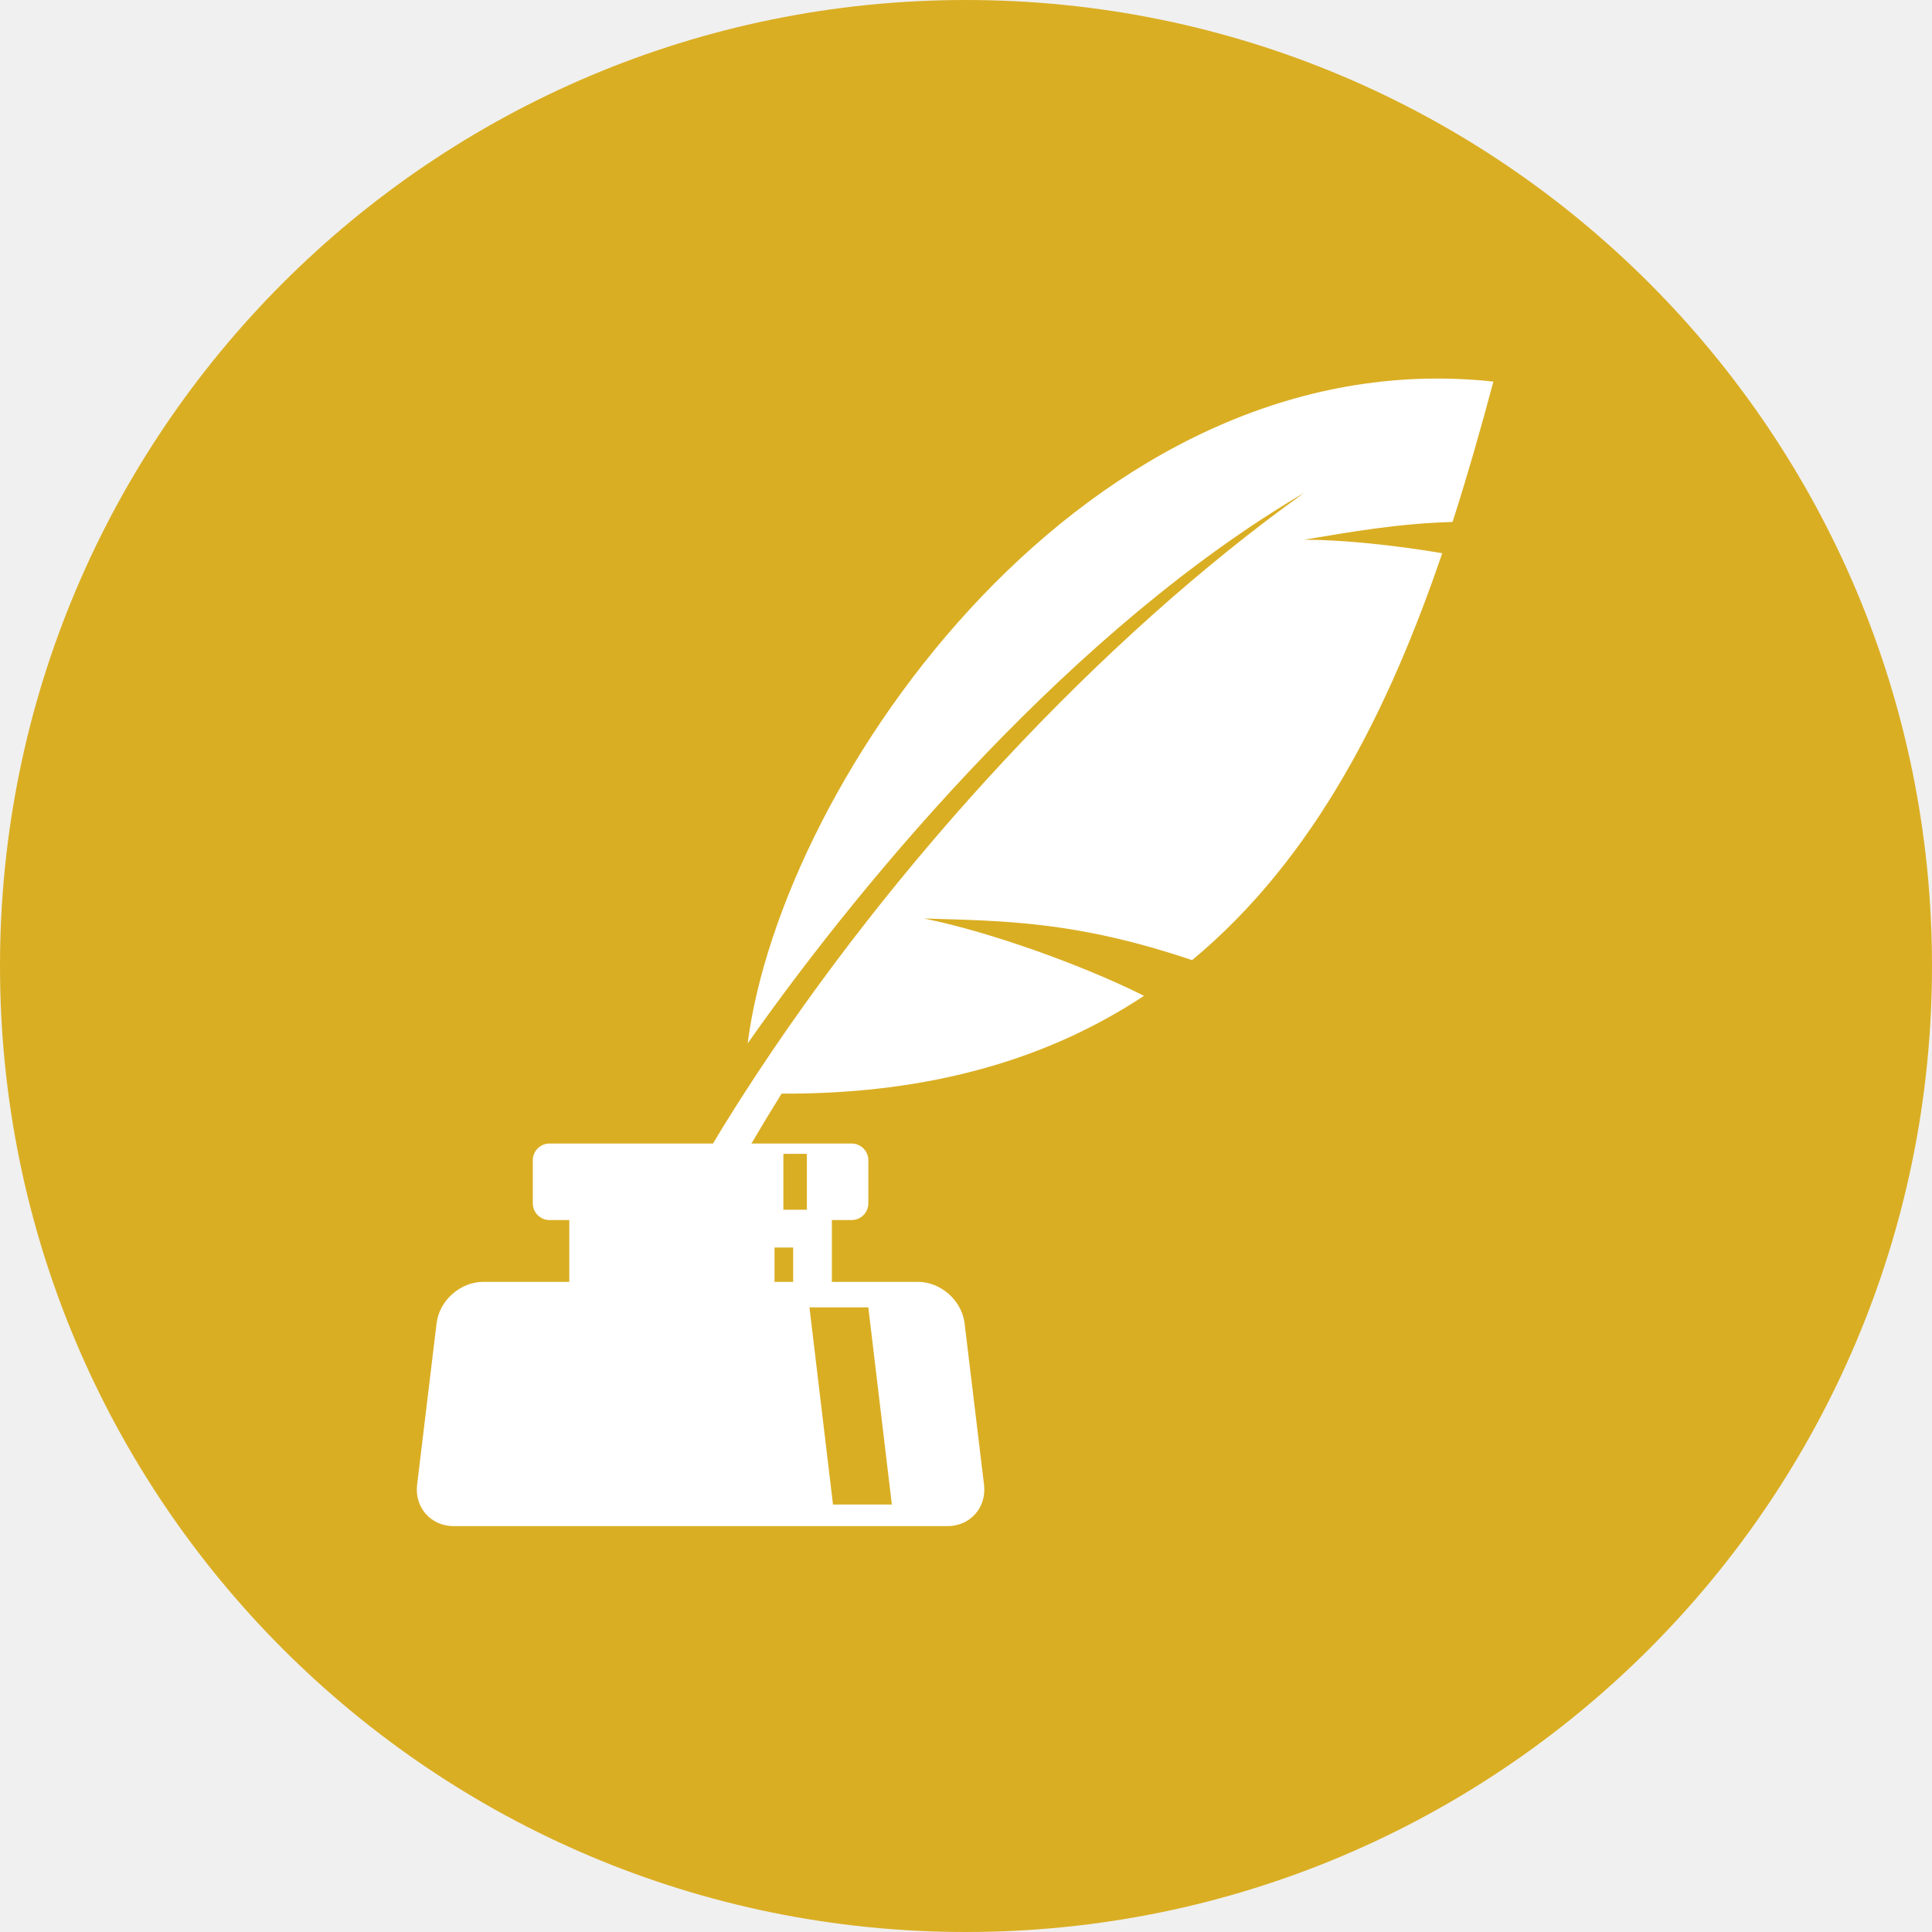
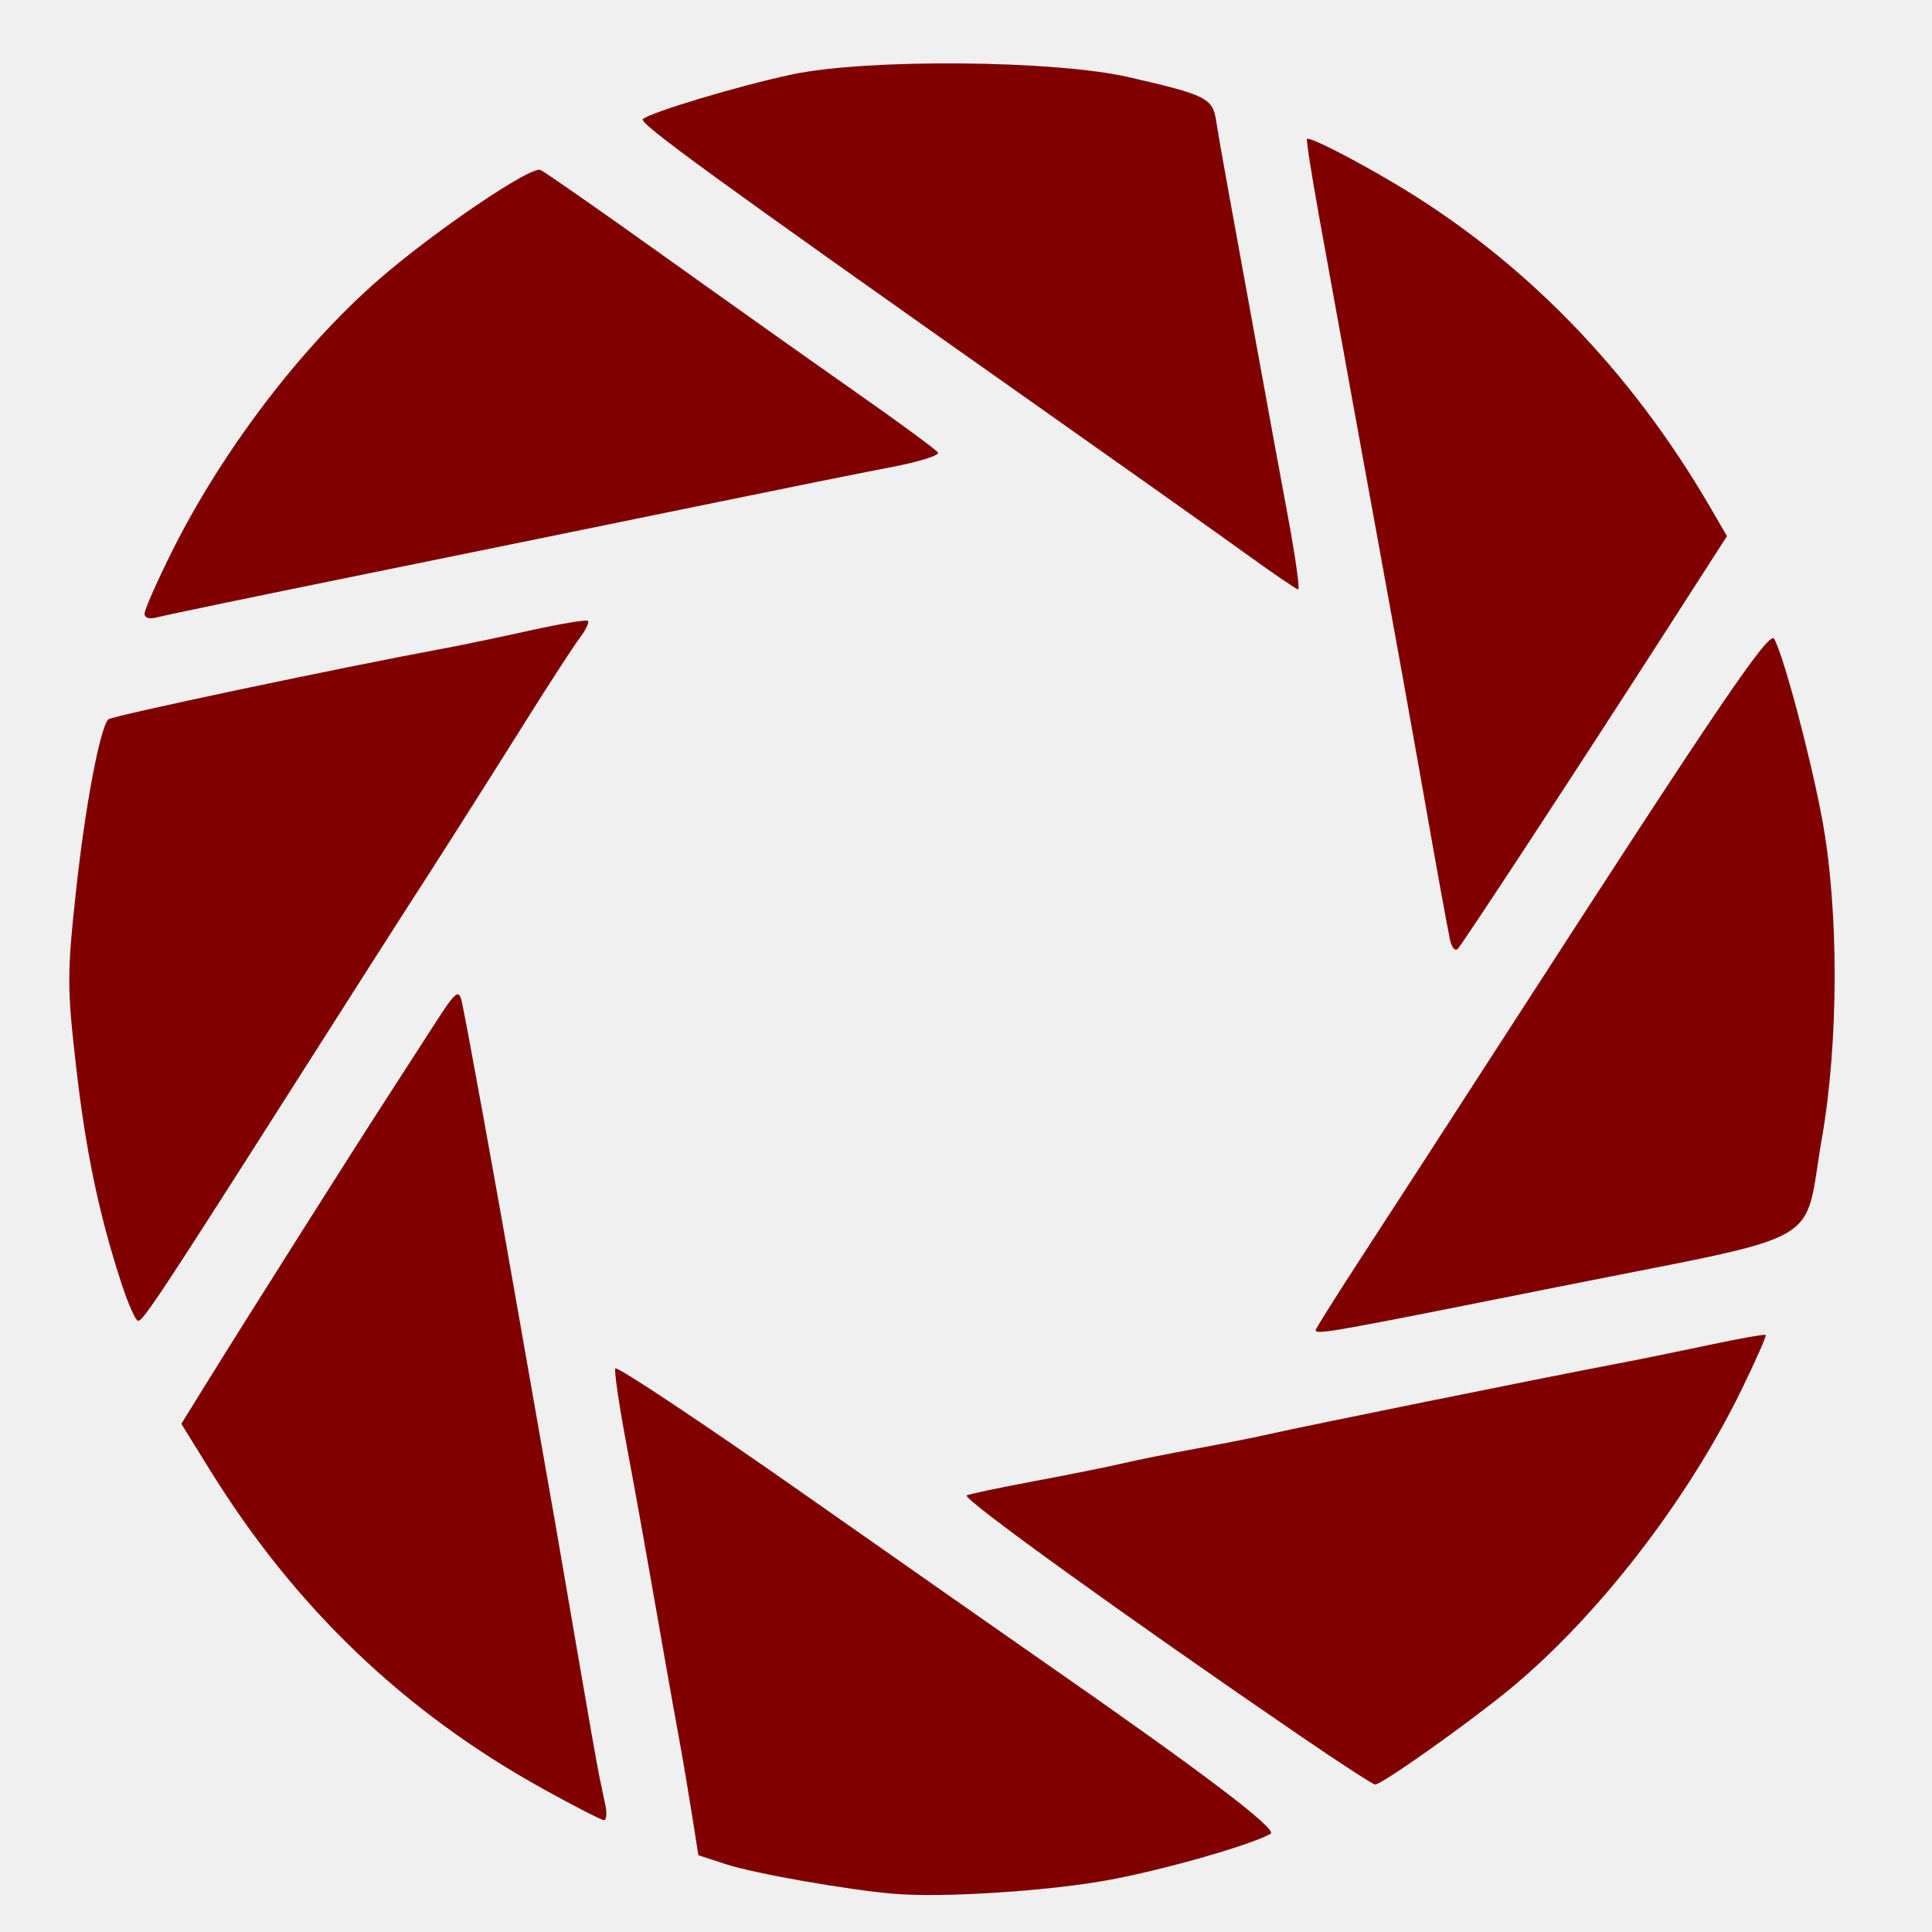
- <svg xmlns="http://www.w3.org/2000/svg" width="160" height="160" viewBox="0 0 160 160" id="svg2" version="1.1">
-   <defs id="defs18" />
-   <g fill="none" id="g4" style="fill:#daae23;fill-opacity:1">
-     <path d="M160 80c0-44.183-35.817-80-80-80s-80 35.817-80 80 35.817 80 80 80 80-35.817 80-80" fill="#DAAE23" id="path6" style="fill:#daae23;fill-opacity:1" />
-     <path d="M135.255 64.654s-2.991-2.838-15.901-2.838c-10.599 0-16.277 2.083-16.277 2.838 0 .757-3.597 9.654-1.893 27.825 0 0 .814 4.164-3.974 2.84-14.386-3.977-22.138-16.091-38.046-23.85-14.32-6.985-25.349-7.383-39.937-6.625 0 0-.893-1.373-2.78-.971-3.156.671-4.81 5.28-2.523 6.551 2.016 1.12 3.789-.091 3.789-.091s22.713-3.028 40.506 18.361c16.258 19.545 30.851 30.662 52.619 30.284 9.512-.165 19.352-5.129 23.117-13.98 3.807-8.952 4.254-32.23 1.3-40.344" fill="#1A1918" id="path8" style="fill:#daae23;fill-opacity:1" />
-     <path d="M135.515 65.442l-.003-.012c-.075-.243-.151-.472-.23-.694l-.067-.115c-.383-.318-3.774-2.805-15.861-2.805-10.599 0-16.277 2.083-16.277 2.838 0 .134-.115.533-.288 1.175.738 2.226 7.76 3.975 16.326 3.975 9.059 0 16.4-1.955 16.4-4.362" fill="#fff" id="path10" style="fill:#daae23;fill-opacity:1" />
-     <path d="M51.088 81.537l4.813-11.562c-1.971-.852-3.885-1.578-5.764-2.198l-4.166 10.005c1.703 1.09 3.415 2.337 5.117 3.755" fill="#fff" id="path12" style="fill:#daae23;fill-opacity:1" />
-     <path d="M108.918 65.812c0 .912 4.669 1.653 10.43 1.653 5.759 0 10.427-.741 10.427-1.653 0-.915-4.668-1.657-10.427-1.657-5.761 0-10.43.742-10.43 1.657" fill="#1A1918" id="path14" style="fill:#daae23;fill-opacity:1" />
+ <svg xmlns="http://www.w3.org/2000/svg" version="1.1" id="Layer_1" x="0px" y="0px" width="609.434" height="609.434" viewBox="0 0 609.434 609.434" enable-background="new 0 0 646 646" xml:space="preserve">
+   <defs id="defs4220">
+     <circle style="opacity:1;fill:none;fill-opacity:1;fill-rule:evenodd;stroke:none" id="path4311-8" cx="-483.406" cy="-253.47" r="304.717" transform="matrix(-0.9488315,-0.3157828,0.3157828,-0.9488315,0,0)" />
+   </defs>
+   <path style="fill:#a0a0a0;stroke:none;stroke-width:1px;stroke-linecap:butt;stroke-linejoin:miter;stroke-opacity:1" d="" id="path4733" />
+   <flowRoot xml:space="preserve" id="flowRoot4339" style="font-style:normal;font-weight:normal;font-size:40px;line-height:125%;font-family:sans-serif;letter-spacing:0px;word-spacing:0px;fill:#000000;fill-opacity:1;stroke:none;stroke-width:1px;stroke-linecap:butt;stroke-linejoin:miter;stroke-opacity:1" transform="translate(-73.91194,-88.43486)">
+     <flowRegion id="flowRegion4341">
+       <rect id="rect4343" width="1097.889" height="137.899" x="2333.678" y="-1003.393" />
+     </flowRegion>
+     <flowPara id="flowPara4345" />
+   </flowRoot>
+   <flowRoot xml:space="preserve" id="flowRoot4364" style="font-style:normal;font-weight:normal;font-size:40px;line-height:125%;font-family:sans-serif;letter-spacing:0px;word-spacing:0px;fill:#000000;fill-opacity:1;stroke:none;stroke-width:1px;stroke-linecap:butt;stroke-linejoin:miter;stroke-opacity:1" transform="translate(-73.91194,-88.43486)">
+     <flowRegion id="flowRegion4366">
+       <rect id="rect4368" width="13.26" height="151.159" x="1938.544" y="476.371" />
+     </flowRegion>
+     <flowPara id="flowPara4370" />
+   </flowRoot>
+   <flowRoot xml:space="preserve" id="flowRoot4380" style="font-style:normal;font-weight:normal;font-size:40px;line-height:125%;font-family:sans-serif;letter-spacing:0px;word-spacing:0px;fill:#000000;fill-opacity:1;stroke:none;stroke-width:1px;stroke-linecap:butt;stroke-linejoin:miter;stroke-opacity:1" transform="translate(-73.91194,-88.43486)">
+     <flowRegion id="flowRegion4382">
+       <rect id="rect4384" width="225.412" height="334.14" x="1752.91" y="484.327" />
+     </flowRegion>
+     <flowPara id="flowPara4386" />
+   </flowRoot>
+   <flowRoot xml:space="preserve" id="flowRoot4388" style="font-style:normal;font-weight:normal;font-size:95px;line-height:125%;font-family:sans-serif;letter-spacing:0px;word-spacing:0px;fill:#000000;fill-opacity:1;stroke:none;stroke-width:1px;stroke-linecap:butt;stroke-linejoin:miter;stroke-opacity:1" transform="translate(-73.91194,-88.43486)">
+     <flowRegion id="flowRegion4390">
+       <rect id="rect4392" width="111.38" height="100.772" x="1755.562" y="147.535" />
+     </flowRegion>
+     <flowPara id="flowPara4394" />
+   </flowRoot>
+   <flowRoot xml:space="preserve" id="flowRoot4425" style="font-style:normal;font-weight:normal;font-size:95px;line-height:125%;font-family:sans-serif;letter-spacing:0px;word-spacing:0px;fill:#000000;fill-opacity:1;stroke:none;stroke-width:1px;stroke-linecap:butt;stroke-linejoin:miter;stroke-opacity:1" transform="translate(-73.91194,-88.43486)">
+     <flowRegion id="flowRegion4427">
+       <rect id="rect4429" width="127.512" height="123.762" x="1211.367" y="167.334" />
+     </flowRegion>
+     <flowPara id="flowPara4431" />
+   </flowRoot>
+   <g id="layer3" style="display:inline;opacity:1" transform="translate(-73.91194,-88.43486)" />
+   <g id="layer4" style="display:inline;opacity:1" transform="translate(-73.91194,-88.43486)">
+     <path style="opacity:1;fill:#800000;fill-opacity:1;fill-rule:evenodd;stroke:none" d="m 112.255,493.373 c -7.149,-21.933 -11.279,-41.679 -14.355,-68.645 -2.845,-24.939 -2.845,-29.013 5.4e-4,-55.318 2.862,-26.453 7.489,-51.075 10.158,-54.055 0.956,-1.067 73.375,-16.365 106.158,-22.425 5.157,-0.953 17.239,-3.475 26.851,-5.604 9.611,-2.129 17.85,-3.496 18.309,-3.037 0.459,0.459 -0.695,2.862 -2.565,5.34 -1.87,2.478 -9.224,13.788 -16.342,25.132 -13.585,21.651 -30.308,47.968 -37.534,59.068 -2.35,3.61 -17.965,28.081 -34.701,54.38 -43.054,67.656 -49.143,76.882 -50.742,76.882 -0.779,0 -3.136,-5.274 -5.237,-11.72 z" id="path4291" />
+     <path style="opacity:1;fill:#800000;fill-opacity:1;fill-rule:evenodd;stroke:none" d="m 119.52,282.015 c 0,-1.234 3.787,-9.864 8.415,-19.178 15.91,-32.018 40.847,-64.831 65.655,-86.388 17.383,-15.106 47.634,-35.614 50.762,-34.413 1.179,0.452 18.508,12.526 38.509,26.829 20.001,14.304 47.517,33.818 61.147,43.364 13.629,9.547 25.226,18.078 25.77,18.958 0.544,0.88 -5.966,2.926 -14.467,4.546 -8.501,1.62 -36.13,7.194 -61.398,12.386 -25.268,5.192 -72.945,14.931 -105.948,21.642 -33.003,6.71 -61.904,12.718 -64.225,13.349 -2.664,0.725 -4.219,0.321 -4.219,-1.095 z" id="path4293" />
+     <path style="opacity:1;fill:#800000;fill-opacity:1;fill-rule:evenodd;stroke:none" d="M 467.366,263.442 C 459.116,257.474 427.472,235.041 397.047,213.591 299.294,144.674 275.37,127.269 276.685,126.026 c 2.272,-2.147 30.781,-10.682 47.23,-14.141 23.676,-4.978 82.58,-4.496 105.948,0.866 24.675,5.662 26.59,6.623 27.698,13.893 0.521,3.423 2.261,13.397 3.865,22.164 1.604,8.766 5.521,30.284 8.705,47.817 3.183,17.533 7.712,42.215 10.063,54.849 2.351,12.634 3.802,22.937 3.225,22.895 -0.577,-0.042 -7.8,-4.959 -16.051,-10.927 z" id="path4295" />
+     <path style="opacity:1;fill:#800000;fill-opacity:1;fill-rule:evenodd;stroke:none" d="m 531.306,384.883 c -0.938,-4.38 -4.293,-22.94 -9.626,-53.245 -2.92,-16.596 -9.033,-50.494 -13.018,-72.194 -2.586,-14.083 -10.28,-56.456 -18.555,-102.197 -2.426,-13.408 -4.186,-24.647 -3.913,-24.977 0.681,-0.821 14.451,6.196 28.051,14.293 40.352,24.024 74.083,58.72 99.256,102.094 l 5.166,8.902 -20.199,31.415 c -27.175,42.264 -62.811,96.654 -64.684,98.723 -0.835,0.923 -1.951,-0.343 -2.48,-2.813 z" id="path4297" />
+     <path style="opacity:1;fill:#800000;fill-opacity:1;fill-rule:evenodd;stroke:none" d="m 488.931,508.002 c 0,-0.463 7.042,-11.643 15.649,-24.846 8.607,-13.203 29.817,-45.945 47.132,-72.76 64.355,-99.661 80.329,-123.167 81.851,-120.447 2.997,5.355 11.353,36.731 15.098,56.691 5.314,28.326 5.299,70.312 -0.037,100.801 -6.116,34.945 3.179,29.647 -81.873,46.665 -73.124,14.631 -77.82,15.47 -77.82,13.896 z" id="path4299" />
+     <path style="opacity:1;fill:#800000;fill-opacity:1;fill-rule:evenodd;stroke:none" d="M 484.119,636.055 C 429.204,598.506 377.663,561.356 378.844,560.174 c 0.354,-0.354 9.869,-2.372 21.143,-4.483 11.275,-2.111 23.875,-4.646 28,-5.632 4.125,-0.986 14.673,-3.105 23.44,-4.708 8.766,-1.603 19.314,-3.701 23.44,-4.662 8.747,-2.038 87.667,-18.024 106.885,-21.651 7.22,-1.362 21.107,-4.179 30.861,-6.26 9.754,-2.08 17.978,-3.539 18.276,-3.241 0.298,0.298 -3.131,8.069 -7.62,17.269 -17.211,35.273 -45.948,72.292 -73.704,94.944 -13.388,10.926 -39.807,29.606 -41.872,29.606 -0.658,0 -11.267,-6.886 -23.575,-15.301 z" id="path4301" />
+     <path style="opacity:1;fill:#800000;fill-opacity:1;fill-rule:evenodd;stroke:none" d="m 355.793,685.809 c -14.977,-1.295 -43.823,-6.376 -52.821,-9.303 l -8.755,-2.848 -2.139,-13.495 c -1.176,-7.422 -2.921,-17.714 -3.878,-22.871 -0.957,-5.157 -3.07,-16.97 -4.697,-26.253 -6.86,-39.144 -8.431,-47.921 -12.177,-68.036 -2.167,-11.636 -3.668,-21.938 -3.335,-22.893 0.333,-0.955 27.186,16.91 59.673,39.7 32.488,22.79 65.882,46.171 74.211,51.958 51.205,35.581 75.207,53.743 72.836,55.115 -5.931,3.432 -32.757,11.136 -50.286,14.441 -19.134,3.607 -53.107,5.827 -68.634,4.485 z" id="path4303" />
+     <path style="opacity:1;fill:#800000;fill-opacity:1;fill-rule:evenodd;stroke:none" d="M 245.157,652.696 C 201.473,628.49 167.102,595.613 140.296,552.393 l -9.188,-14.815 8.606,-13.899 c 11.483,-18.545 45.755,-72.736 55.634,-87.969 4.348,-6.704 11.324,-17.509 15.502,-24.011 6.762,-10.524 7.716,-11.348 8.681,-7.501 1.02,4.067 11.211,60.094 17.329,95.268 1.525,8.766 3.97,22.69 5.433,30.94 5.107,28.79 8.293,47.111 13.889,79.875 3.1,18.147 6.106,35.235 6.682,37.972 0.575,2.737 1.484,7.087 2.019,9.665 0.535,2.578 0.324,4.679 -0.469,4.668 -0.793,-0.011 -9.459,-4.462 -19.256,-9.891 z" id="path4305" />
+     <circle style="opacity:1;fill:none;fill-opacity:1;fill-rule:evenodd;stroke:none" id="path4311" cx="-483.406" cy="-253.47" r="304.717" transform="matrix(-0.9488315,-0.3157828,0.3157828,-0.9488315,0,0)" />
+     <flowRoot xml:space="preserve" id="flowRoot4322" style="font-style:normal;font-weight:normal;font-size:95px;line-height:125%;font-family:sans-serif;letter-spacing:0px;word-spacing:0px;fill:#000000;fill-opacity:1;stroke:none;stroke-width:1px;stroke-linecap:butt;stroke-linejoin:miter;stroke-opacity:1" transform="translate(1037.53,-278.7881)">
+       <flowRegion id="flowRegion4324">
+         <rect id="rect4326" width="166.891" height="196.894" x="-973.219" y="361.459" />
+       </flowRegion>
+       <flowPara id="flowPara4328" />
+     </flowRoot>
+     <flowRoot xml:space="preserve" id="flowRoot4330" style="font-style:normal;font-weight:normal;font-size:95px;line-height:125%;font-family:sans-serif;letter-spacing:0px;word-spacing:0px;fill:#000000;fill-opacity:1;stroke:none;stroke-width:1px;stroke-linecap:butt;stroke-linejoin:miter;stroke-opacity:1" transform="translate(1037.53,-278.7881)">
+       <flowRegion id="flowRegion4332">
+         <rect id="rect4334" width="50.63" height="95.634" x="-991.971" y="443.967" />
+       </flowRegion>
+       <flowPara id="flowPara4336" />
+     </flowRoot>
+     <flowRoot xml:space="preserve" id="flowRoot4338" style="font-style:normal;font-weight:normal;font-size:95px;line-height:125%;font-family:sans-serif;letter-spacing:0px;word-spacing:0px;fill:#000000;fill-opacity:1;stroke:none;stroke-width:1px;stroke-linecap:butt;stroke-linejoin:miter;stroke-opacity:1" transform="translate(1037.53,-278.7881)">
+       <flowRegion id="flowRegion4340">
+         <rect id="rect4342" width="80.633" height="118.136" x="-971.344" y="440.216" />
+       </flowRegion>
+       <flowPara id="flowPara4344" />
+     </flowRoot>
+     <text xml:space="preserve" style="font-style:normal;font-weight:normal;font-size:40px;line-height:125%;font-family:sans-serif;letter-spacing:0px;word-spacing:0px;fill:#000000;fill-opacity:1;stroke:none;stroke-width:1px;stroke-linecap:butt;stroke-linejoin:miter;stroke-opacity:1" x="1076.909" y="425.829" id="text3425">
+       <tspan id="tspan3427" x="1076.909" y="425.829" />
+     </text>
+     <flowRoot xml:space="preserve" id="flowRoot4183" style="font-style:normal;font-weight:normal;font-size:40px;line-height:125%;font-family:sans-serif;letter-spacing:0px;word-spacing:0px;fill:#000000;fill-opacity:1;stroke:none;stroke-width:1px;stroke-linecap:butt;stroke-linejoin:miter;stroke-opacity:1" transform="translate(-33.19891,-18.13793)">
+       <flowRegion id="flowRegion4185">
+         <rect id="rect4187" width="106.885" height="241.898" x="624.435" y="372.71" />
+       </flowRegion>
+       <flowPara id="flowPara4189" />
+     </flowRoot>
  </g>
-   <path d="m 123.676,31.601 c -33.529,-3.623 -58.939,32.868 -61.758,54.81 10.061,-14.313 27.29,-34.559 46.098,-45.602 -16.742,11.952 -34.025,30.547 -46.375,49.72 -0.558,0.867 -1.106,1.736 -1.644,2.604 -0.082,0.131 -0.161,0.263 -0.241,0.394 -0.24,0.392 -0.473,0.783 -0.71,1.175 l -13.54,0 c -0.761,0 -1.382,0.622 -1.382,1.382 l 0,3.574 c 0,0.76 0.622,1.381 1.382,1.381 l 1.641,0 0,5.119 -7.124,0 c -1.9,0 -3.641,1.544 -3.867,3.43 l -1.612,13.371 c -0.227,1.886 1.142,3.43 3.042,3.43 l 40.865,0 c 1.9,0 3.268,-1.544 3.042,-3.43 l -1.611,-13.371 c -0.228,-1.886 -1.968,-3.43 -3.868,-3.43 l -7.123,0 0,-5.119 1.639,0 c 0.761,0 1.382,-0.621 1.382,-1.381 l 0,-3.574 c 0,-0.76 -0.622,-1.382 -1.382,-1.382 l -8.3,0 c 0.798,-1.361 1.627,-2.737 2.499,-4.132 12.549,0.06 22.306,-3.002 30.012,-8.1 -4.937,-2.48 -12.688,-5.291 -18.218,-6.404 6.659,0.2 12.626,0.215 22.199,3.449 10.196,-8.455 16.326,-20.815 20.717,-33.702 -3.957,-0.662 -8.125,-1.104 -11.434,-1.12 3.994,-0.66 7.729,-1.335 12.29,-1.467 1.246,-3.878 2.354,-7.784 3.381,-11.625 z m -51.765,76.671 1.949,16.329 -4.874,0 -1.95,-16.329 4.875,0 z m -7.036,-12.716 1.949,0 0,4.631 -1.949,0 0,-4.631 z m -0.732,7.758 1.543,0 0,2.845 -1.543,0 0,-2.845 z" id="path3" style="fill:#ffffff" />
-   <path style="fill:#ffffff;fill-opacity:0" d="m 35.576,125.155 c -1.063,-1.28 0.318,-14.87 1.738,-17.106 0.8,-1.259 1.67,-1.526 5.53,-1.695 l 4.581,-0.201 0.205,-2.46 c 0.181,-2.162 -0.009,-2.514 -1.565,-2.904 -1.565,-0.393 -1.746,-0.736 -1.561,-2.964 l 0.209,-2.52 7.266,-0.339 7.266,-0.339 4.825,-7.119 c 2.654,-3.915 7.164,-10.017 10.023,-13.559 6.674,-8.27 21.28,-23.01 28.249,-28.507 6.533,-5.154 4.907,-4.806 -2.673,0.572 -7.06,5.009 -24.342,22.273 -31.186,31.153 -2.945,3.821 -5.501,6.8 -5.681,6.62 -0.761,-0.761 3.693,-12.325 6.905,-17.928 C 81.829,44.712 100.04,31.963 118.177,31.926 l 4.989,-0.01 -0.456,1.864 c -0.251,1.025 -0.906,3.434 -1.457,5.353 -1.106,3.852 -0.726,3.661 -9.421,4.742 -3.536,0.44 -3.802,0.567 -2.034,0.973 1.119,0.257 3.254,0.508 4.746,0.558 4.3,0.144 4.586,0.608 2.985,4.848 -3.72,9.854 -9.614,19.711 -15.216,25.449 l -3.47,3.554 -4.692,-1.332 c -2.581,-0.733 -7.591,-1.48 -11.133,-1.66 l -6.441,-0.328 6.911,2.355 c 3.801,1.296 7.767,2.807 8.814,3.36 l 1.903,1.004 -5.085,2.406 c -6.337,2.998 -11.602,4.374 -18.888,4.935 -5.412,0.417 -5.725,0.531 -6.95,2.534 -1.267,2.072 -1.266,2.1 0.074,2.314 1.09,0.174 1.357,0.74 1.357,2.881 0,2.257 0.218,2.665 1.427,2.665 1.256,0 1.396,-0.325 1.169,-2.712 -0.254,-2.665 -0.22,-2.712 1.963,-2.712 2.133,0 2.221,0.106 2.221,2.666 0,2.071 -0.303,2.762 -1.356,3.097 -1.053,0.334 -1.356,1.026 -1.356,3.097 l 0,2.666 4.302,0 c 5.856,0 6.277,0.573 7.321,9.962 0.688,6.188 0.679,7.747 -0.051,8.626 -0.778,0.938 -3.609,1.073 -22.42,1.073 -18.132,0 -21.66,-0.158 -22.357,-0.998 z m 38.623,-0.527 c -0.003,-0.093 -0.461,-3.819 -1.017,-8.279 -0.556,-4.46 -1.012,-8.198 -1.012,-8.305 0,-0.107 -1.22,-0.195 -2.712,-0.195 -1.492,0 -2.712,0.257 -2.712,0.57 0,0.762 1.312,11.396 1.749,14.176 0.323,2.056 0.526,2.203 3.027,2.203 1.475,0 2.679,-0.076 2.676,-0.169 z M 66.07,104.798 c 0,-1.055 -0.384,-1.695 -1.017,-1.695 -0.633,0 -1.017,0.64 -1.017,1.695 0,1.055 0.384,1.695 1.017,1.695 0.633,0 1.017,-0.64 1.017,-1.695 z" id="path3592" />
-   <path style="fill:#ffffff;fill-opacity:0" d="m 35.576,125.155 c -1.063,-1.28 0.318,-14.87 1.738,-17.106 0.8,-1.259 1.67,-1.526 5.53,-1.695 l 4.581,-0.201 0.205,-2.46 c 0.181,-2.162 -0.009,-2.514 -1.565,-2.904 -1.565,-0.393 -1.746,-0.736 -1.561,-2.964 l 0.209,-2.52 7.266,-0.339 7.266,-0.339 4.825,-7.119 c 2.654,-3.915 7.164,-10.017 10.023,-13.559 6.674,-8.27 21.28,-23.01 28.249,-28.507 6.533,-5.154 4.907,-4.806 -2.673,0.572 -7.06,5.009 -24.342,22.273 -31.186,31.153 -2.945,3.821 -5.501,6.8 -5.681,6.62 -0.761,-0.761 3.693,-12.325 6.905,-17.928 C 81.829,44.712 100.04,31.963 118.177,31.926 l 4.989,-0.01 -0.456,1.864 c -0.251,1.025 -0.906,3.434 -1.457,5.353 -1.106,3.852 -0.726,3.661 -9.421,4.742 -3.536,0.44 -3.802,0.567 -2.034,0.973 1.119,0.257 3.254,0.508 4.746,0.558 4.3,0.144 4.586,0.608 2.985,4.848 -3.72,9.854 -9.614,19.711 -15.216,25.449 l -3.47,3.554 -4.692,-1.332 c -2.581,-0.733 -7.591,-1.48 -11.133,-1.66 l -6.441,-0.328 6.911,2.355 c 3.801,1.296 7.767,2.807 8.814,3.36 l 1.903,1.004 -5.085,2.406 c -6.337,2.998 -11.602,4.374 -18.888,4.935 -5.412,0.417 -5.725,0.531 -6.95,2.534 -1.267,2.072 -1.266,2.1 0.074,2.314 1.09,0.174 1.357,0.74 1.357,2.881 0,2.257 0.218,2.665 1.427,2.665 1.256,0 1.396,-0.325 1.169,-2.712 -0.254,-2.665 -0.22,-2.712 1.963,-2.712 2.133,0 2.221,0.106 2.221,2.666 0,2.071 -0.303,2.762 -1.356,3.097 -1.053,0.334 -1.356,1.026 -1.356,3.097 l 0,2.666 4.302,0 c 5.856,0 6.277,0.573 7.321,9.962 0.688,6.188 0.679,7.747 -0.051,8.626 -0.778,0.938 -3.609,1.073 -22.42,1.073 -18.132,0 -21.66,-0.158 -22.357,-0.998 z m 38.623,-0.527 c -0.003,-0.093 -0.461,-3.819 -1.017,-8.279 -0.556,-4.46 -1.012,-8.198 -1.012,-8.305 0,-0.107 -1.22,-0.195 -2.712,-0.195 -1.492,0 -2.712,0.257 -2.712,0.57 0,0.762 1.312,11.396 1.749,14.176 0.323,2.056 0.526,2.203 3.027,2.203 1.475,0 2.679,-0.076 2.676,-0.169 z M 66.07,104.798 c 0,-1.055 -0.384,-1.695 -1.017,-1.695 -0.633,0 -1.017,0.64 -1.017,1.695 0,1.055 0.384,1.695 1.017,1.695 0.633,0 1.017,-0.64 1.017,-1.695 z" id="path3594" />
-   <path style="fill:#ffffff;fill-opacity:0" d="M 73.188,159.246 C 49.721,157.632 26.521,143.803 13.332,123.57 -3.749,97.365 -4.023,64.439 12.618,37.527 16.872,30.648 28.341,18.619 34.702,14.367 50.654,3.704 69.885,-1.257 87.638,0.711 106.037,2.75 120.989,9.527 134.052,21.747 c 7.696,7.2 13.191,14.546 17.462,23.345 19.373,39.909 3.066,86.946 -36.935,106.539 -12.712,6.226 -26.014,8.674 -41.391,7.616 z m 7.409,-33.48 c 1.274,-1.274 1.286,-1.696 0.279,-10.544 -0.979,-8.607 -1.605,-9.408 -7.35,-9.408 l -4.068,0 0,-2.294 c 0,-1.746 0.334,-2.381 1.397,-2.659 1.185,-0.31 1.365,-0.811 1.186,-3.299 l -0.211,-2.934 -4.237,-0.202 c -2.331,-0.111 -4.237,-0.434 -4.237,-0.718 0,-1.743 2.047,-2.679 6.751,-3.085 2.781,-0.24 7.052,-0.897 9.492,-1.459 4.6,-1.059 14.944,-5.536 14.944,-6.467 0,-0.778 -1.015,-1.299 -7.43,-3.817 l -5.79,-2.273 4.508,0.378 c 2.479,0.208 5.988,0.827 7.797,1.376 5.147,1.561 5.89,1.355 9.553,-2.653 4.11,-4.497 7.471,-9.5 10.688,-15.91 2.779,-5.536 5.96,-13.671 5.519,-14.112 -0.162,-0.162 -2.081,-0.49 -4.264,-0.729 l -3.97,-0.435 4.72,-0.71 4.72,-0.71 1.548,-5.085 c 0.851,-2.797 1.549,-5.51 1.551,-6.03 0.003,-0.771 -1.277,-0.876 -6.945,-0.572 -17.78,0.955 -34.893,12.699 -46.198,31.703 -4.807,8.082 -9.25,19.908 -8.417,22.407 0.141,0.423 1.922,-1.476 3.959,-4.218 6.862,-9.241 23.03,-27.02 24.572,-27.02 0.365,0 -2.349,3.131 -6.032,6.959 -8.223,8.546 -14.422,16.212 -20.807,25.73 l -4.873,7.265 -7.275,0.024 c -7.104,0.023 -7.285,0.062 -7.683,1.65 -0.707,2.817 -0.09,4.796 1.569,5.031 1.243,0.177 1.525,0.647 1.525,2.542 l 0,2.326 -4.358,0 c -6.014,0 -6.68,0.934 -7.759,10.874 -1.199,11.052 -3.263,10.143 23.02,10.143 18.679,0 21.683,-0.142 22.607,-1.065 z" id="path3596" />
</svg>
